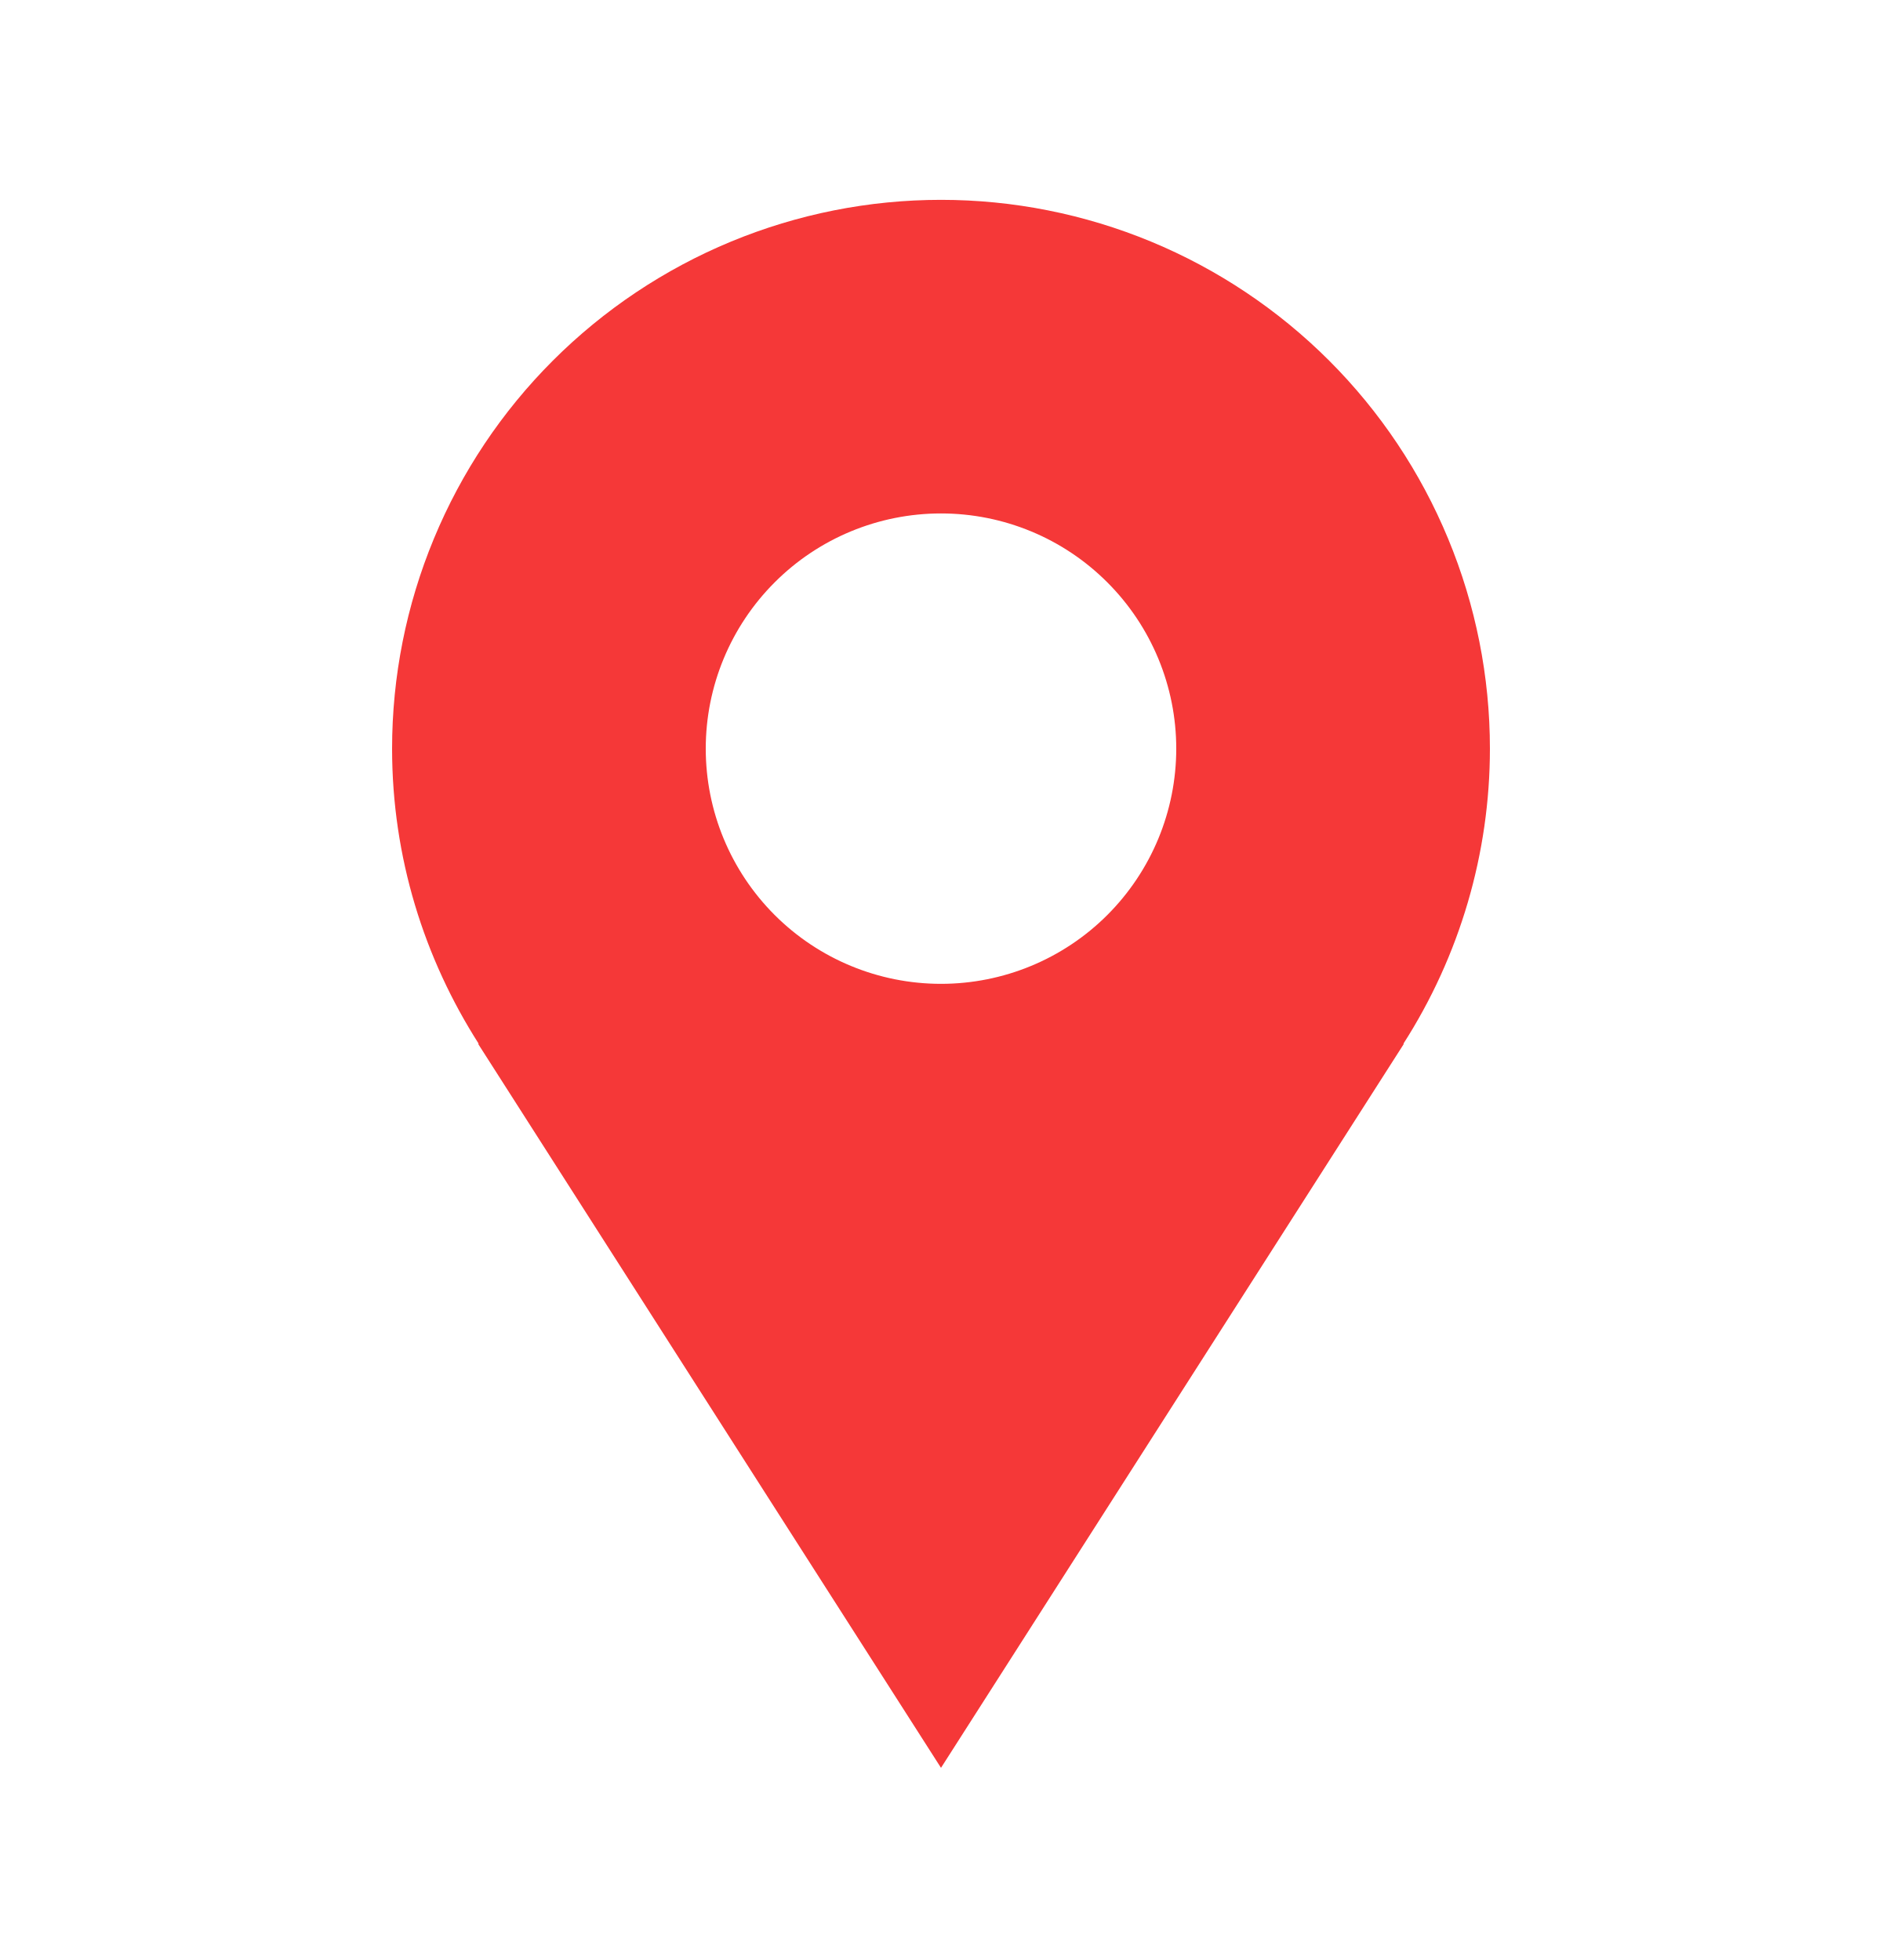
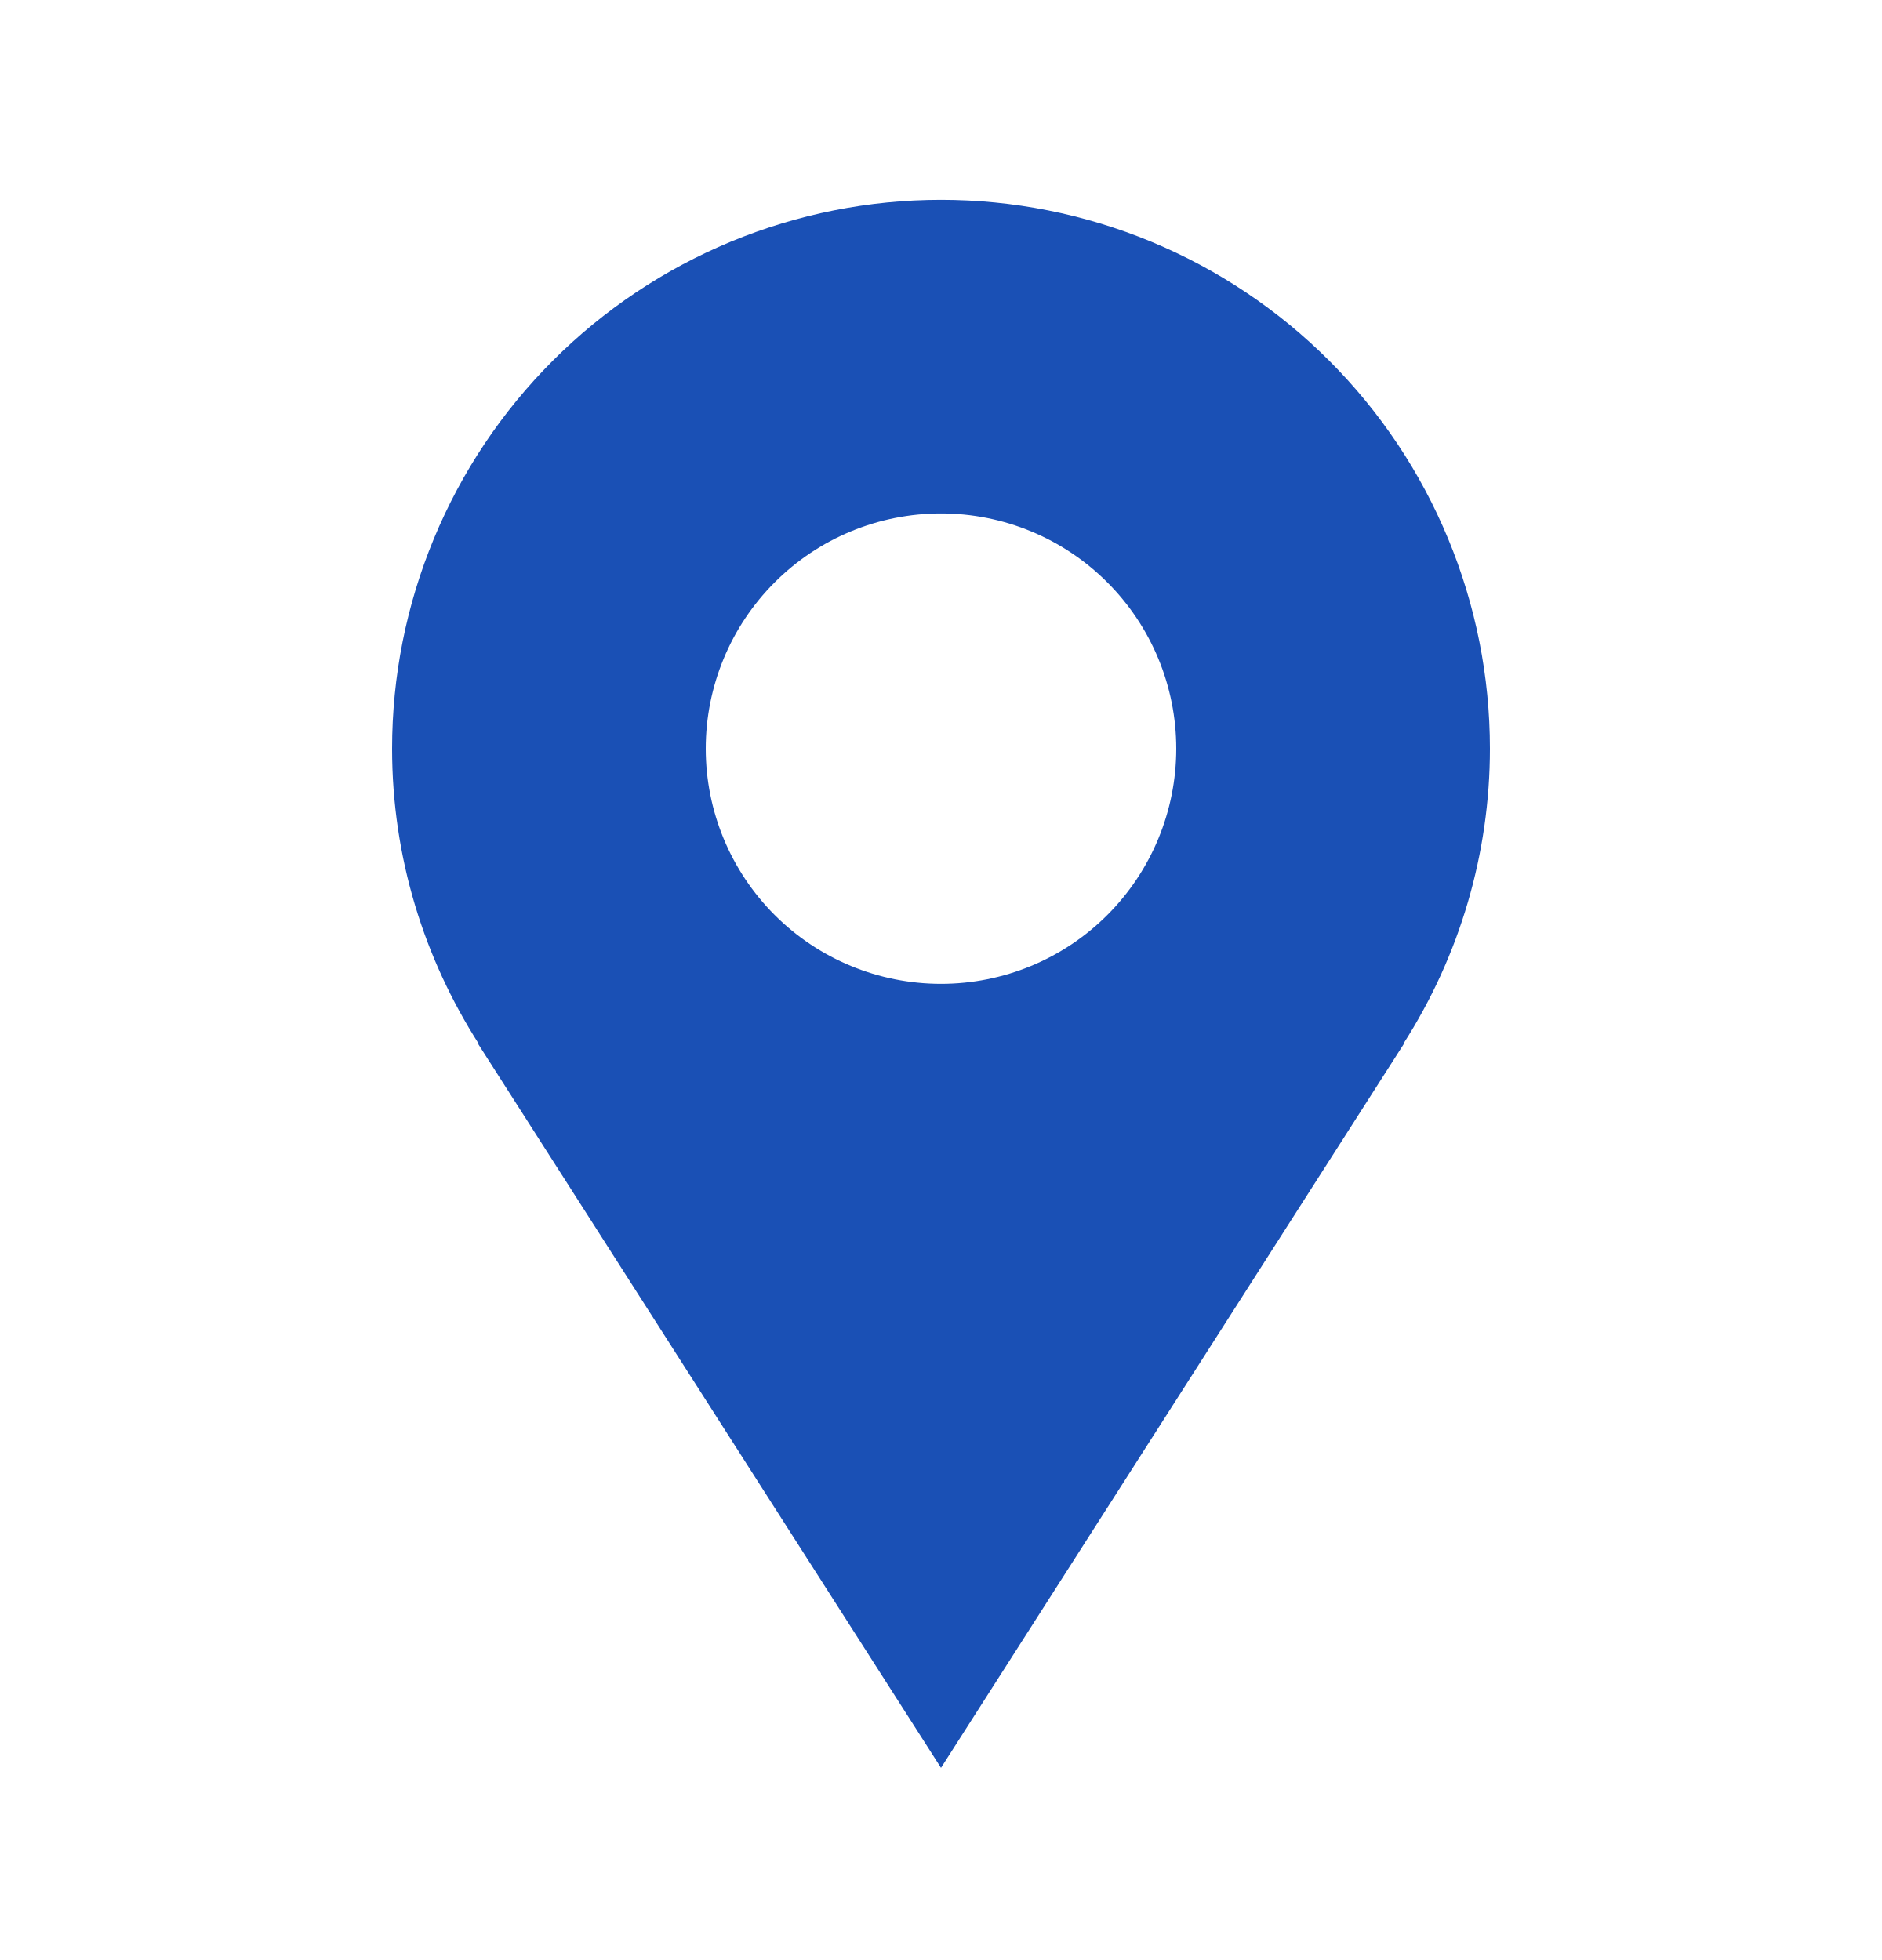
<svg xmlns="http://www.w3.org/2000/svg" width="24" height="25" viewBox="0 0 24 25" fill="none">
-   <path d="M19 9.549C19 8.63 18.819 7.72 18.467 6.871C18.115 6.021 17.6 5.25 16.95 4.6C16.3 3.95 15.528 3.434 14.679 3.082C13.829 2.73 12.919 2.549 12 2.549C11.081 2.549 10.171 2.73 9.321 3.082C8.472 3.434 7.7 3.95 7.05 4.6C6.4 5.25 5.885 6.021 5.533 6.871C5.181 7.72 5 8.63 5 9.549C5 10.936 5.41 12.226 6.105 13.314H6.097C8.457 17.009 12 22.549 12 22.549L17.903 13.314H17.896C18.616 12.191 19 10.884 19 9.549ZM12 12.549C11.204 12.549 10.441 12.233 9.879 11.671C9.316 11.108 9 10.345 9 9.549C9 8.754 9.316 7.991 9.879 7.428C10.441 6.865 11.204 6.549 12 6.549C12.796 6.549 13.559 6.865 14.121 7.428C14.684 7.991 15 8.754 15 9.549C15 10.345 14.684 11.108 14.121 11.671C13.559 12.233 12.796 12.549 12 12.549Z" fill="#F53838" />
+   <path d="M19 9.549C19 8.63 18.819 7.72 18.467 6.871C18.115 6.021 17.6 5.25 16.95 4.6C16.3 3.95 15.528 3.434 14.679 3.082C13.829 2.73 12.919 2.549 12 2.549C11.081 2.549 10.171 2.73 9.321 3.082C8.472 3.434 7.7 3.95 7.05 4.6C6.4 5.25 5.885 6.021 5.533 6.871C5.181 7.72 5 8.63 5 9.549C5 10.936 5.41 12.226 6.105 13.314H6.097C8.457 17.009 12 22.549 12 22.549L17.903 13.314H17.896C18.616 12.191 19 10.884 19 9.549ZM12 12.549C11.204 12.549 10.441 12.233 9.879 11.671C9.316 11.108 9 10.345 9 9.549C9 8.754 9.316 7.991 9.879 7.428C10.441 6.865 11.204 6.549 12 6.549C12.796 6.549 13.559 6.865 14.121 7.428C14.684 7.991 15 8.754 15 9.549C15 10.345 14.684 11.108 14.121 11.671C13.559 12.233 12.796 12.549 12 12.549Z" fill="#1A50B5" />
</svg>
